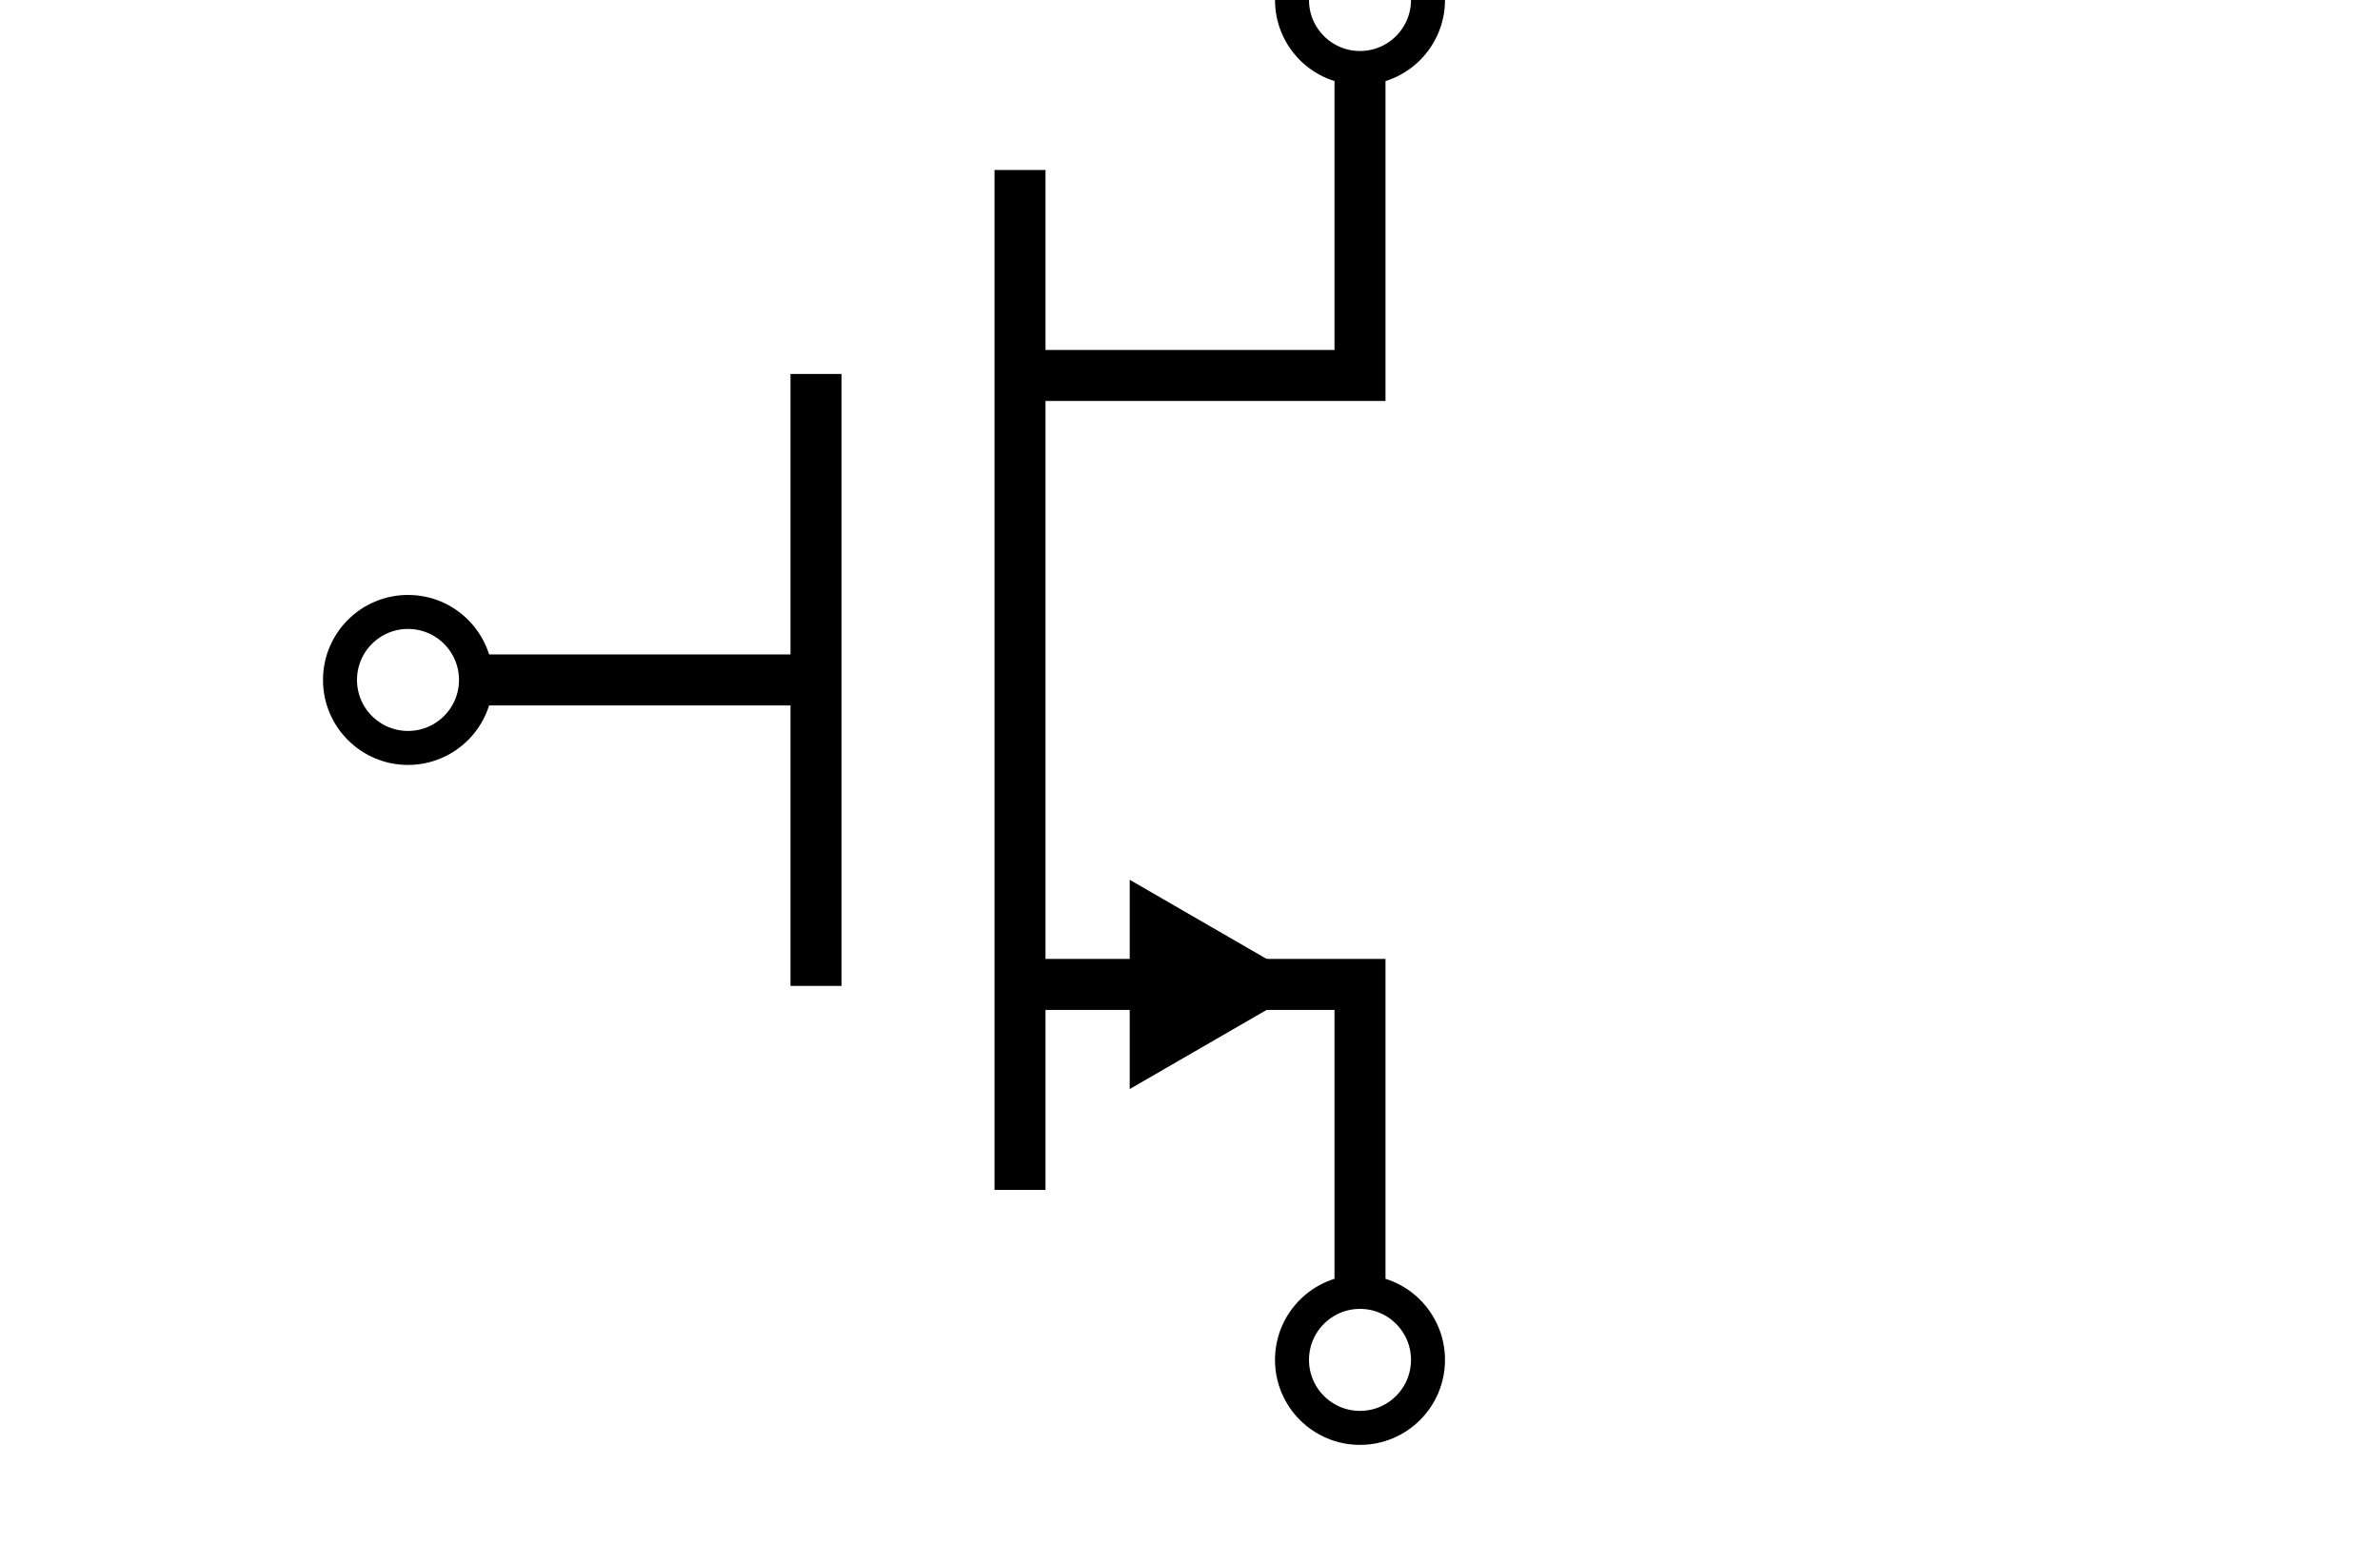
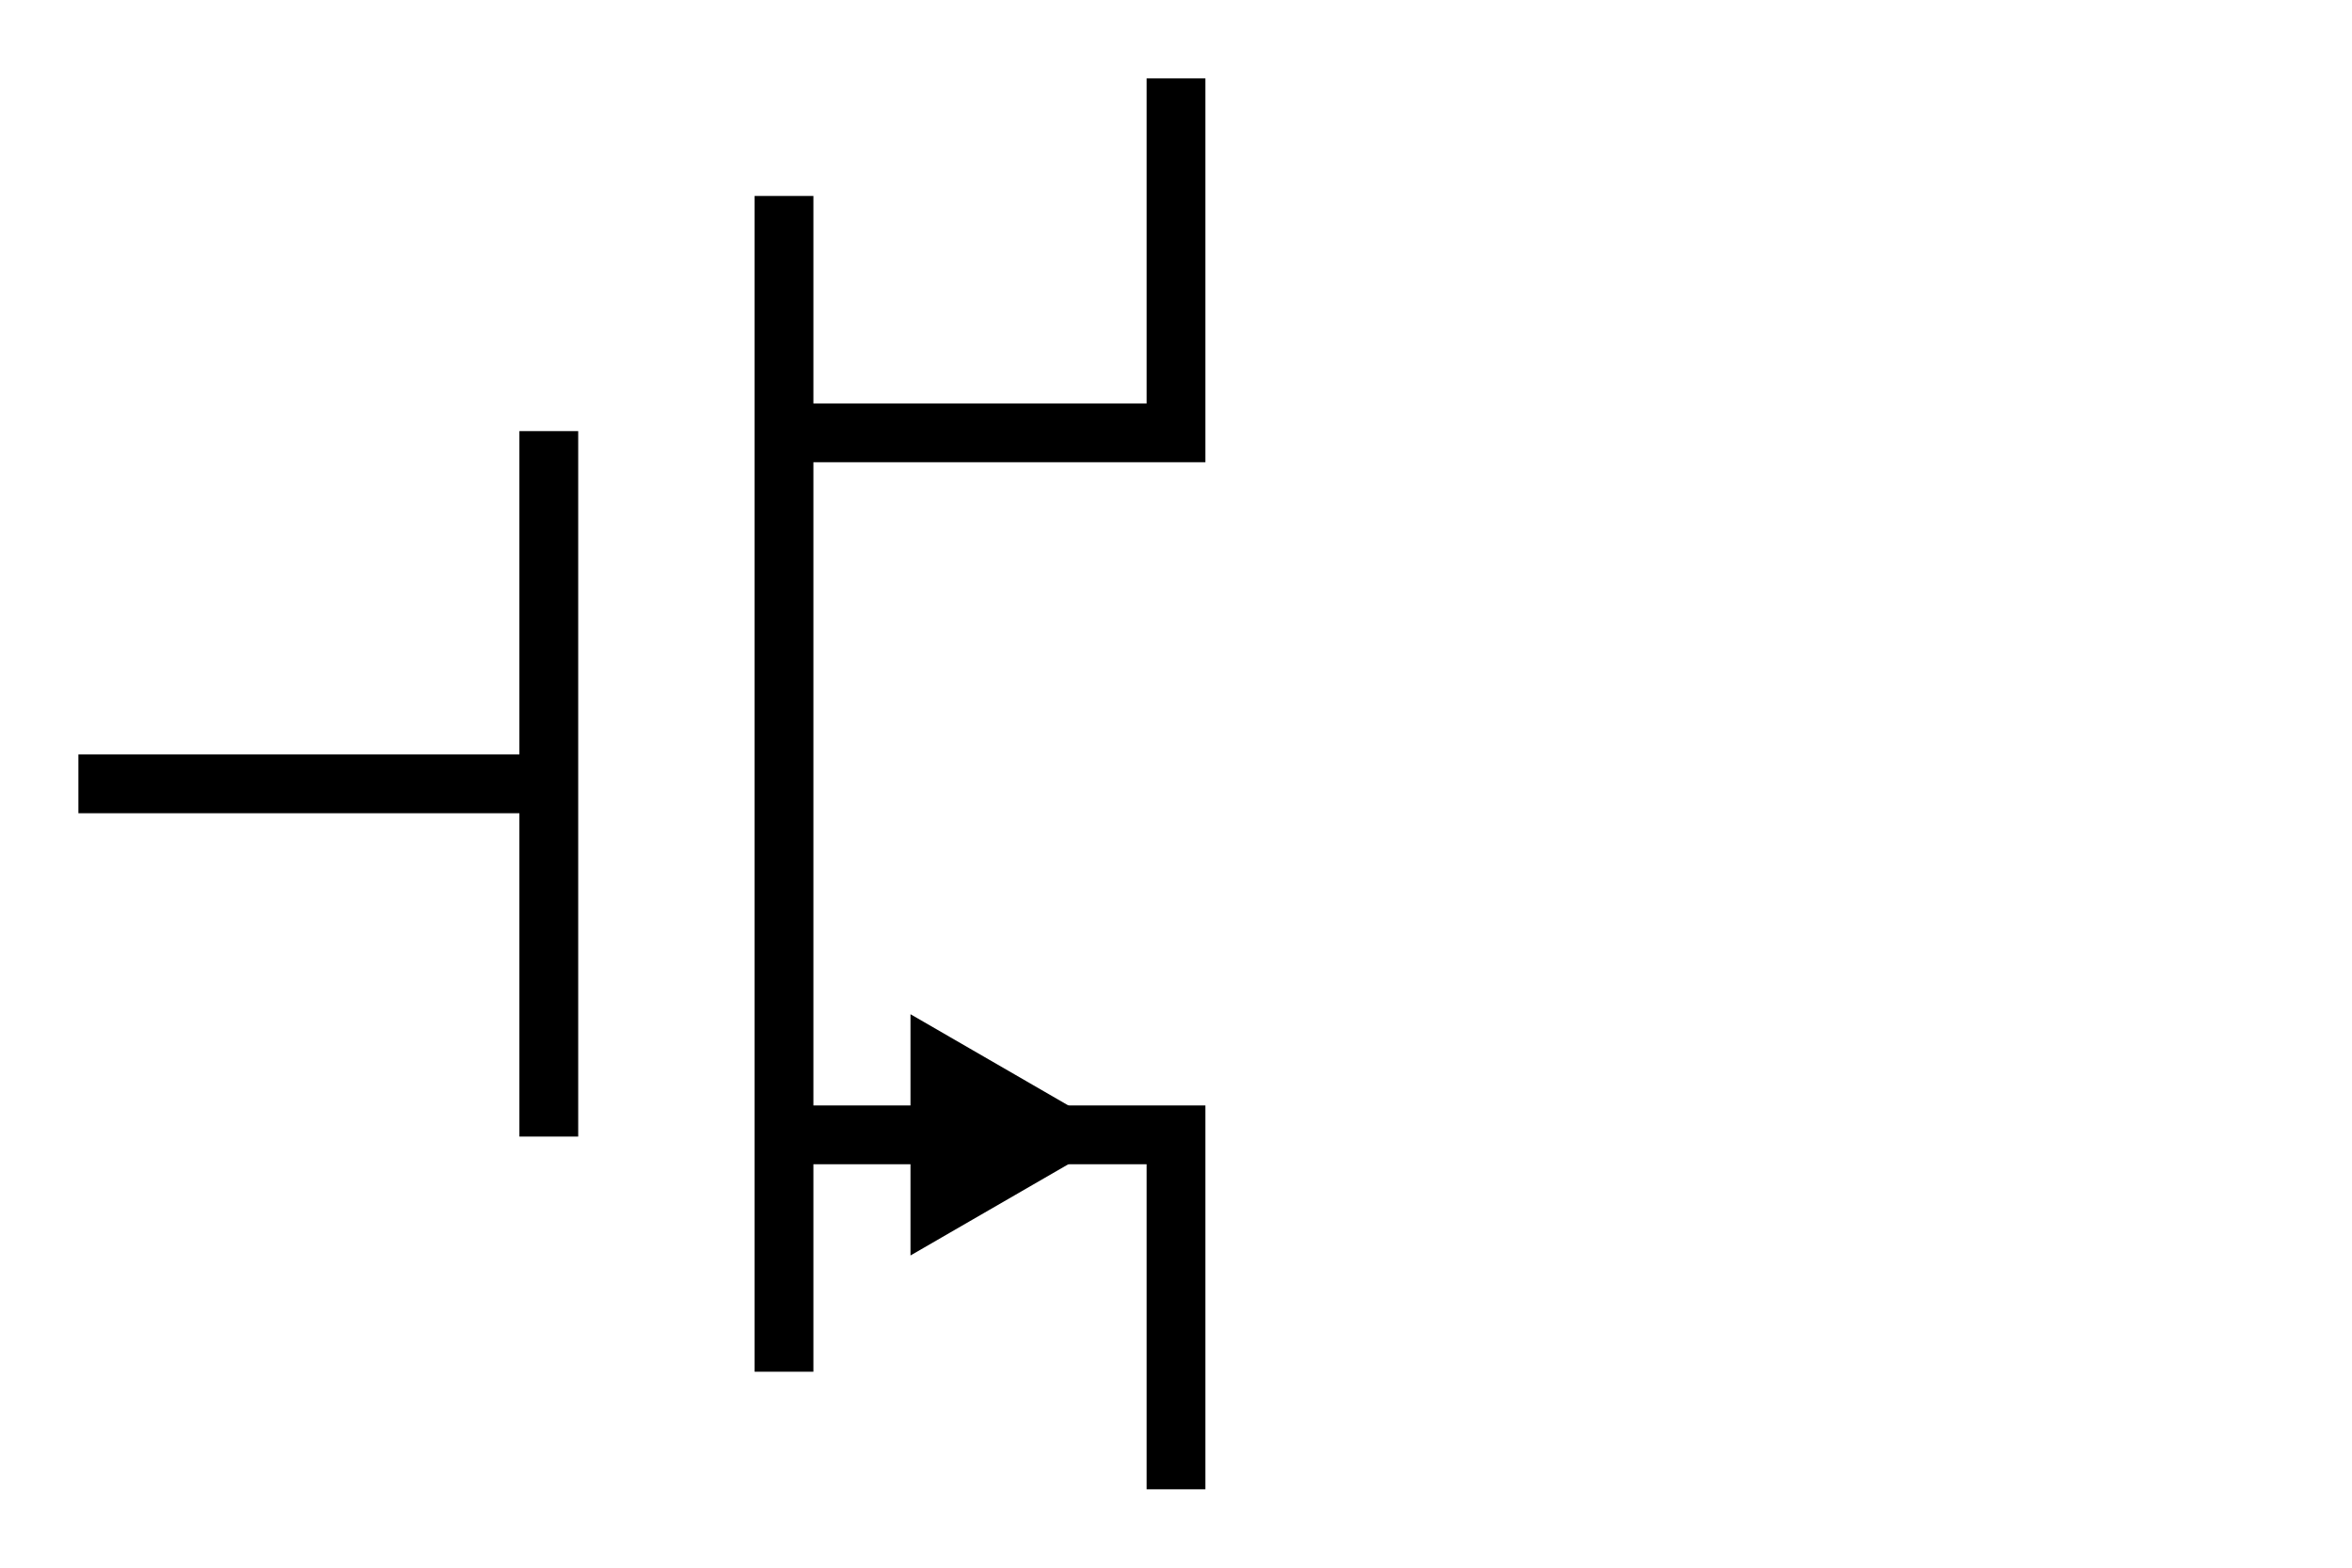
- <svg xmlns="http://www.w3.org/2000/svg" viewBox="0 0 70 46" version="1.1" id="svg4">
+ <svg xmlns="http://www.w3.org/2000/svg" viewBox="-30 0 60 40" version="1.1" id="svg4">
  <defs id="defs4">
    <marker style="overflow:visible" id="Triangle" refX="0" refY="0" orient="auto-start-reverse" markerWidth="1" markerHeight="1" viewBox="0 0 1 1" preserveAspectRatio="xMidYMid">
      <path transform="scale(0.5)" style="fill:context-stroke;fill-rule:evenodd;stroke:context-stroke;stroke-width:1pt" d="M 5.77,0 -2.88,5 V -5 Z" id="path135" />
    </marker>
  </defs>
-   <line x1="30" y1="5" x2="30" y2="35" stroke="#222" stroke-width="2" id="line1" style="stroke:#000000;stroke-width:1.5;stroke-dasharray:none" />
-   <line x1="24" y1="11" x2="24" y2="29" stroke="#222222" stroke-width="1.6" id="line4" style="stroke:#000000;stroke-width:1.5;stroke-dasharray:none" />
-   <path style="fill:none;stroke:#000000;stroke-width:1.5;stroke-miterlimit:4.1;stroke-dasharray:none" d="m 24,20 h -10" id="path5" />
-   <path style="fill:none;stroke:#000000;stroke-width:1.5;stroke-miterlimit:4.1;stroke-dasharray:none" d="m 40,2 v 9.044 h -10" id="path6" />
-   <path style="fill:none;stroke:#000000;stroke-width:1.5;stroke-miterlimit:4.1;stroke-dasharray:none" d="m 40,38 0,-9.044 h -10" id="path6-6" />
-   <circle id="port-drain" cx="40" cy="0" fill="none" stroke="none" r="2" style="stroke:#000000" />
-   <circle id="port-gate" cx="12" cy="20" fill="none" stroke="none" r="2" style="stroke:#000000" />
-   <circle id="port-source" cx="40" cy="40" fill="none" stroke="none" style="stroke:#000000" r="2" />
-   <path style="fill:none;stroke:#000000;stroke-width:1;stroke-miterlimit:4.1;stroke-dasharray:none;marker-end:url(#Triangle)" d="m 30,28.956 h 5" id="path1" />
+   <rect style="display:none;fill:#ff00ff;stroke:none;stroke-width:1.5;stroke-linecap:square;stroke-linejoin:miter;stroke-miterlimit:4.1" id="rect1" width="40" height="40" x="-30" y="0" />
+   <line x1="-10" y1="5" x2="-10" y2="35" stroke="#222" stroke-width="2" id="line1" style="display:inline;stroke:#000000;stroke-width:1.5;stroke-dasharray:none" />
+   <line x1="-16" y1="11" x2="-16" y2="29" stroke="#222222" stroke-width="1.6" id="line4" style="stroke:#000000;stroke-width:1.5;stroke-dasharray:none" />
+   <path style="fill:none;stroke:#000000;stroke-width:1.5;stroke-miterlimit:4.1;stroke-dasharray:none" d="M -16,20 H -28" id="path5" />
+   <path style="fill:none;stroke:#000000;stroke-width:1.5;stroke-miterlimit:4.1;stroke-dasharray:none" d="m 0,2 v 9.044 h -10" id="path6" />
+   <path style="fill:none;stroke:#000000;stroke-width:1.5;stroke-miterlimit:4.1;stroke-dasharray:none" d="M 0,38 V 28.956 H -10" id="path6-6" />
+   <circle id="port-drain" cx="9.0553897e-07" cy="1.3877788e-17" fill="none" stroke="none" style="stroke:#000000" r="0" />
+   <circle id="port-gate" cx="-30" cy="20" fill="none" stroke="none" style="stroke:#000000" r="0" />
+   <circle id="port-source" cx="9.0553897e-07" cy="40" fill="none" stroke="none" style="stroke:#000000" r="0" />
+   <path style="fill:none;stroke:#000000;stroke-width:1;stroke-miterlimit:4.1;stroke-dasharray:none;marker-end:url(#Triangle)" d="M -10,28.956 H -5" id="path1" />
</svg>
